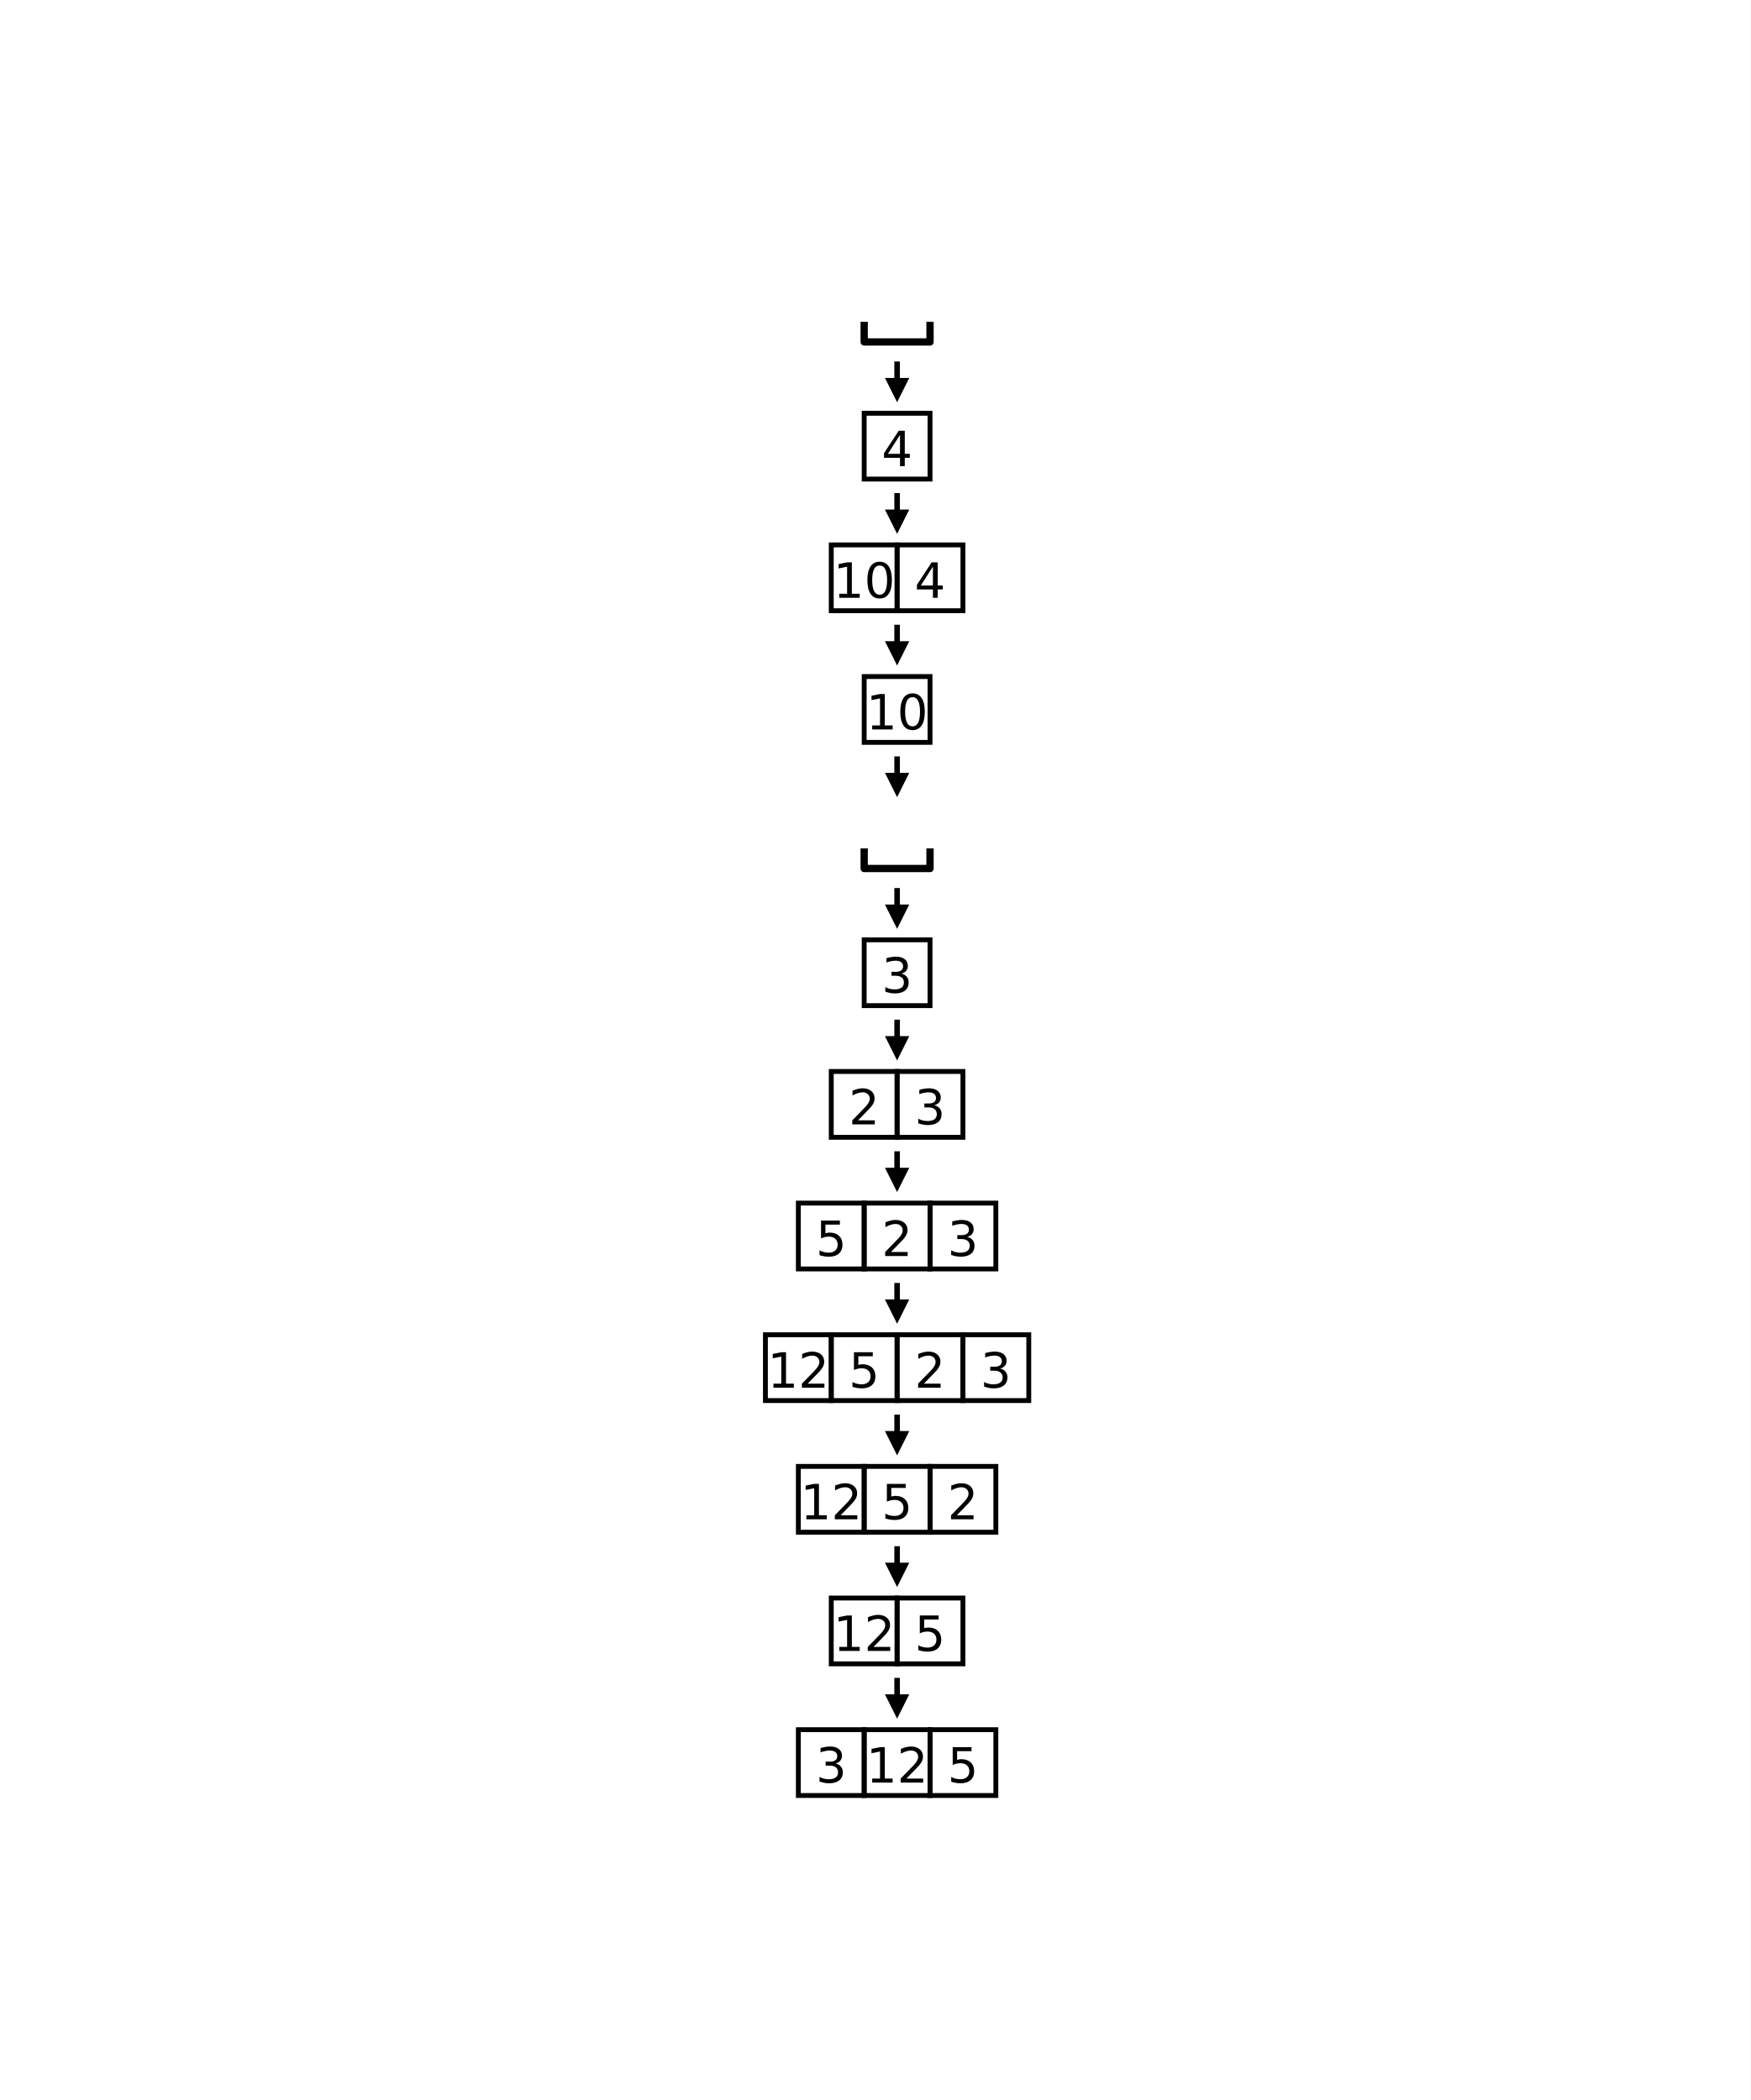
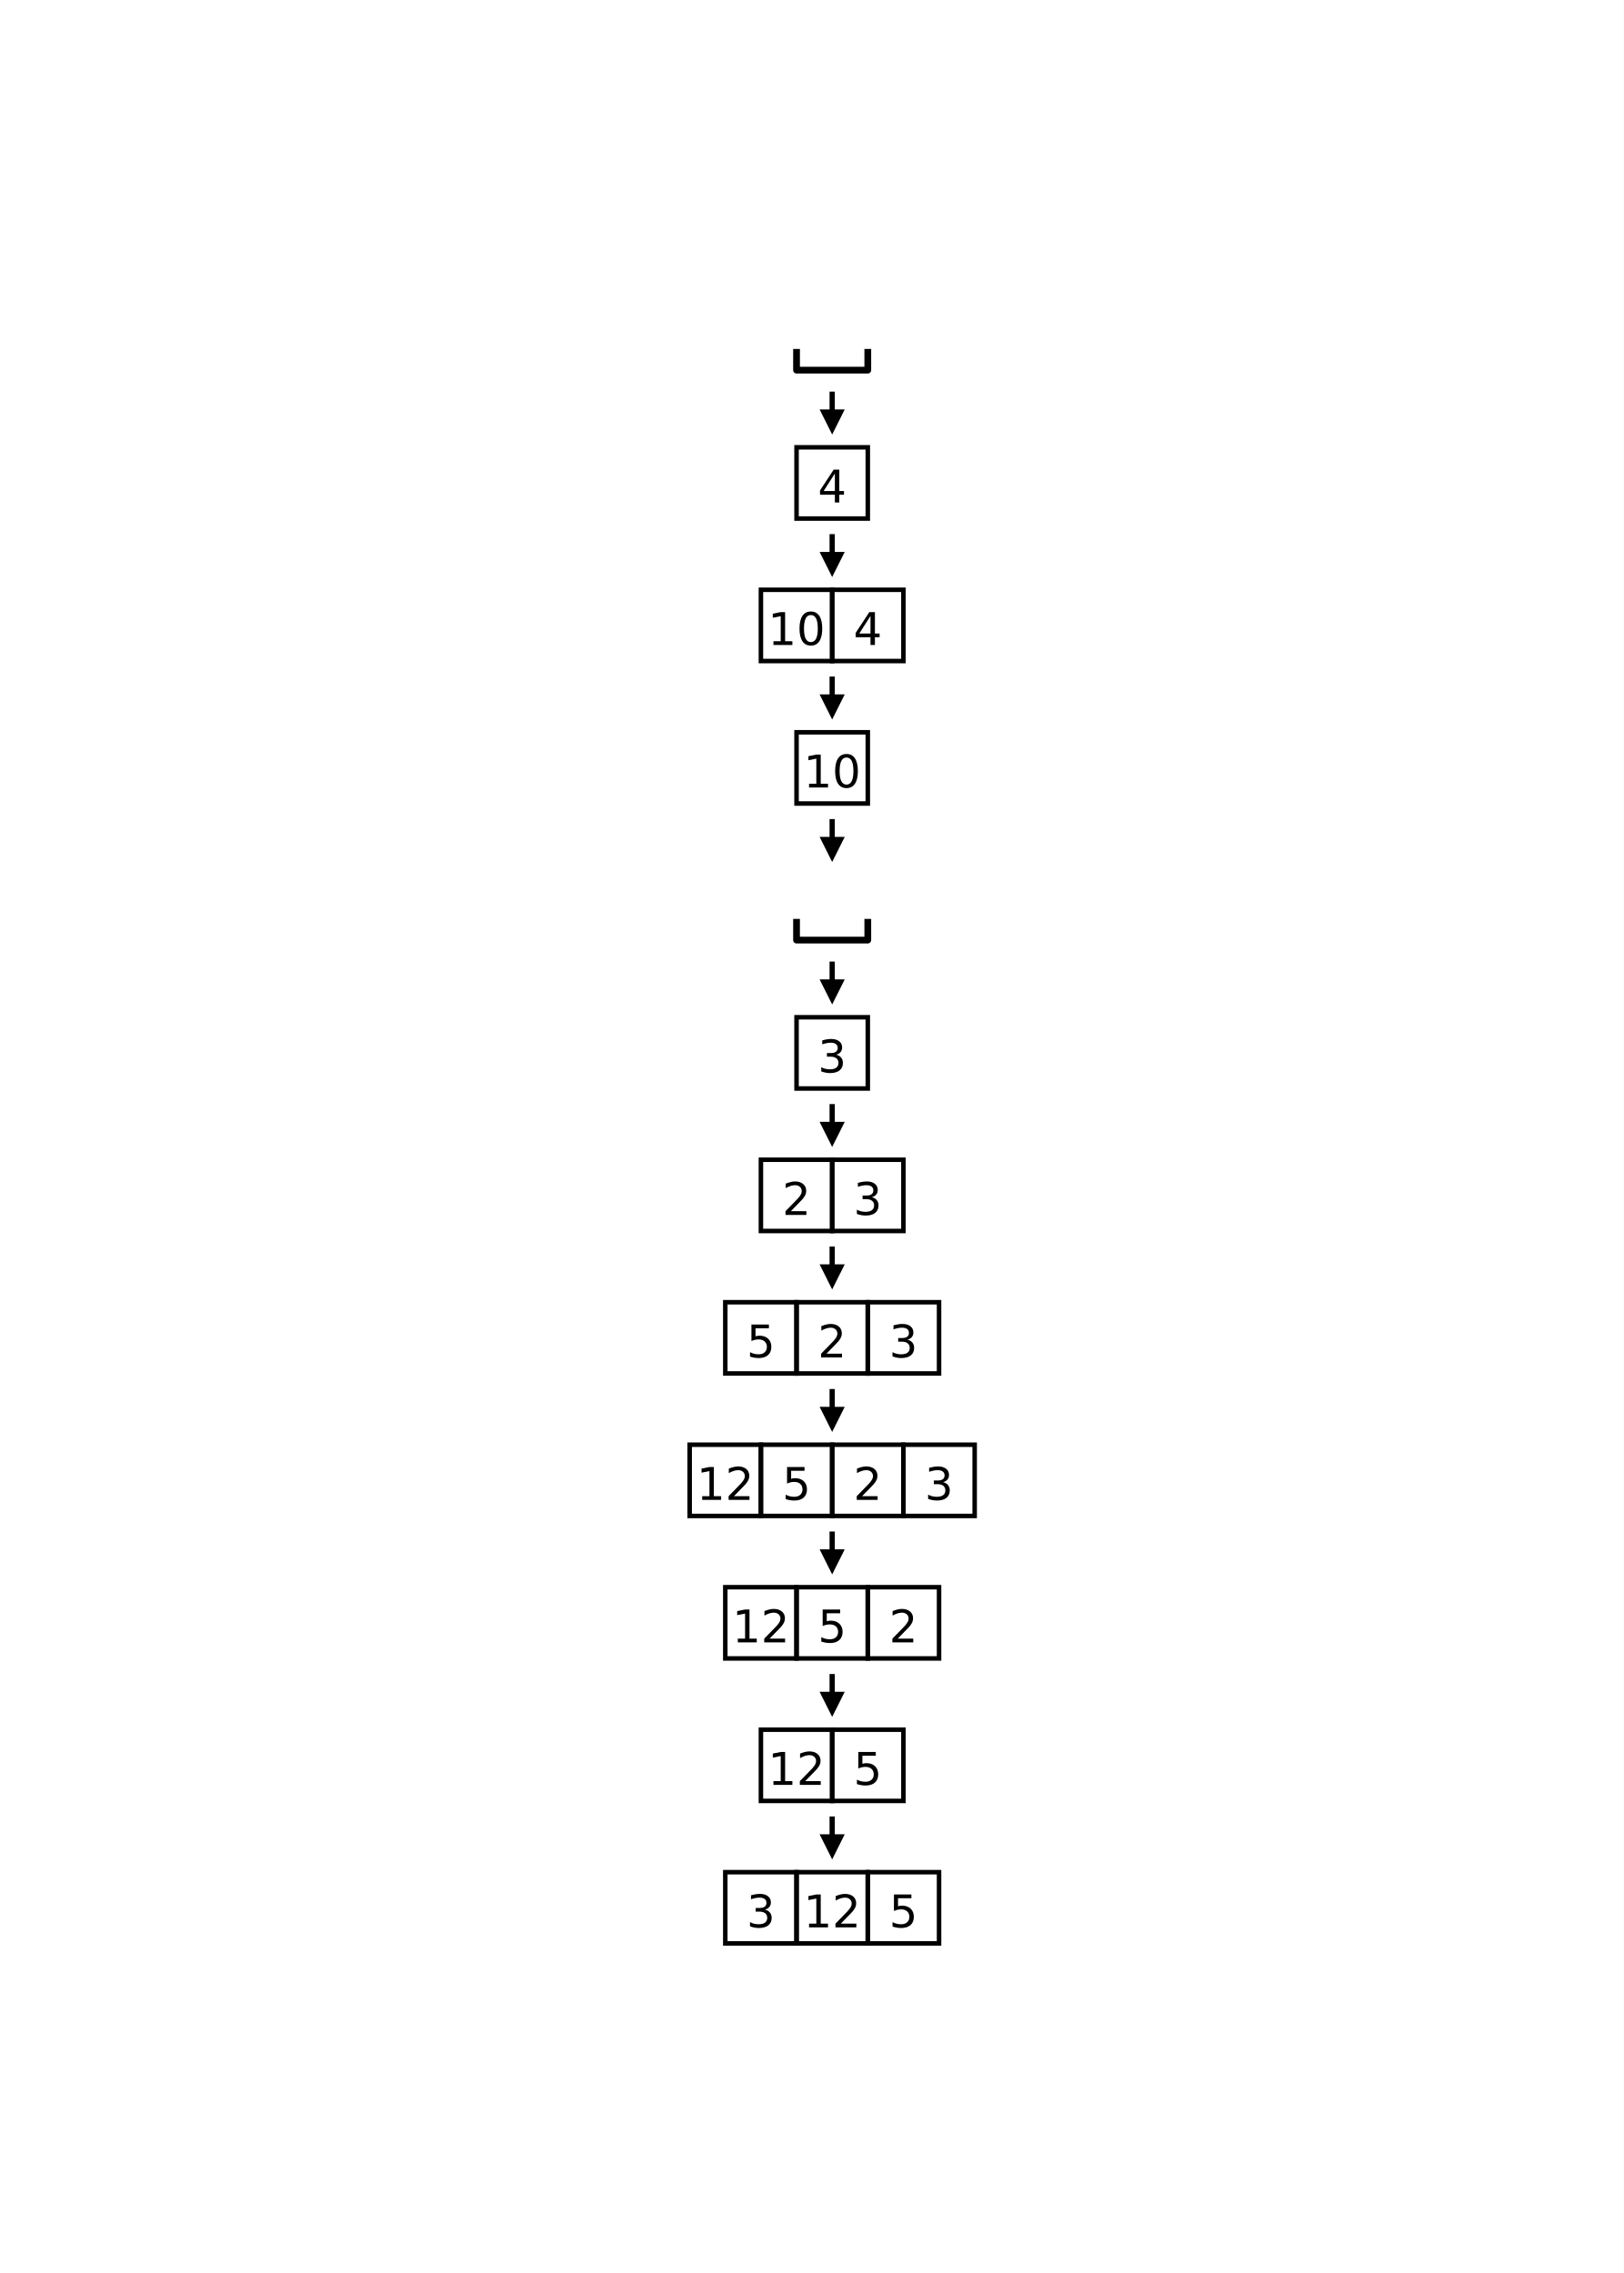
- <svg xmlns="http://www.w3.org/2000/svg" xmlns:xlink="http://www.w3.org/1999/xlink" width="360pt" height="432pt" viewBox="0 0 360 432" version="1.1">
+ <svg xmlns="http://www.w3.org/2000/svg" xmlns:xlink="http://www.w3.org/1999/xlink" width="360pt" height="504pt" viewBox="0 0 360 504" version="1.1">
  <defs>
    <style type="text/css">*{stroke-linejoin: round; stroke-linecap: butt}</style>
  </defs>
  <g id="figure_1">
    <g id="patch_1">
-       <path d="M 0 432  L 360 432  L 360 0  L 0 0  z " style="fill: #ffffff" />
+       <path d="M 0 504  L 360 504  L 360 0  L 0 0  z " style="fill: #ffffff" />
    </g>
    <g id="axes_1">
      <g id="patch_2">
-         <path d="M 184.5 81.629  L 182.807 78.244  L 184.432 78.244  L 184.432 74.859  L 184.568 74.859  L 184.568 78.244  L 186.193 78.244  z " clip-path="url(#pae4718529b)" style="stroke: #000000; stroke-linejoin: miter" />
+         <path d="M 184.5 95.233  L 182.525 91.284  L 184.421 91.284  L 184.421 87.335  L 184.579 87.335  L 184.579 91.284  L 186.475 91.284  z " clip-path="url(#p7a93aaea74)" style="stroke: #000000; stroke-linejoin: miter" />
      </g>
      <g id="patch_3">
-         <path d="M 177.73 98.554  L 191.27 98.554  L 191.27 85.014  L 177.73 85.014  L 177.73 98.554  z " style="fill: none; stroke: #000000; stroke-linejoin: miter" />
+         <path d="M 176.601 114.98  L 192.399 114.98  L 192.399 99.183  L 176.601 99.183  L 176.601 114.98  z " style="fill: none; stroke: #000000; stroke-linejoin: miter" />
      </g>
      <g id="patch_4">
-         <path d="M 184.5 108.709  L 182.807 105.324  L 184.432 105.324  L 184.432 101.939  L 184.568 101.939  L 184.568 105.324  L 186.193 105.324  z " clip-path="url(#pae4718529b)" style="stroke: #000000; stroke-linejoin: miter" />
+         <path d="M 184.5 126.827  L 182.525 122.878  L 184.421 122.878  L 184.421 118.929  L 184.579 118.929  L 184.579 122.878  L 186.475 122.878  z " clip-path="url(#p7a93aaea74)" style="stroke: #000000; stroke-linejoin: miter" />
      </g>
      <g id="patch_5">
-         <path d="M 170.96 125.635  L 184.5 125.635  L 184.5 112.094  L 170.96 112.094  L 170.96 125.635  z " style="fill: none; stroke: #000000; stroke-linejoin: miter" />
+         <path d="M 168.703 146.574  L 184.5 146.574  L 184.5 130.777  L 168.703 130.777  L 168.703 146.574  z " style="fill: none; stroke: #000000; stroke-linejoin: miter" />
      </g>
      <g id="patch_6">
-         <path d="M 184.5 125.635  L 198.04 125.635  L 198.04 112.094  L 184.5 112.094  L 184.5 125.635  z " style="fill: none; stroke: #000000; stroke-linejoin: miter" />
+         <path d="M 184.5 146.574  L 200.297 146.574  L 200.297 130.777  L 184.5 130.777  L 184.5 146.574  z " style="fill: none; stroke: #000000; stroke-linejoin: miter" />
      </g>
      <g id="patch_7">
-         <path d="M 184.5 135.79  L 182.807 132.405  L 184.432 132.405  L 184.432 129.02  L 184.568 129.02  L 184.568 132.405  L 186.193 132.405  z " clip-path="url(#pae4718529b)" style="stroke: #000000; stroke-linejoin: miter" />
+         <path d="M 184.5 158.421  L 182.525 154.472  L 184.421 154.472  L 184.421 150.523  L 184.579 150.523  L 184.579 154.472  L 186.475 154.472  z " clip-path="url(#p7a93aaea74)" style="stroke: #000000; stroke-linejoin: miter" />
      </g>
      <g id="patch_8">
-         <path d="M 177.73 152.715  L 191.27 152.715  L 191.27 139.175  L 177.73 139.175  L 177.73 152.715  z " style="fill: none; stroke: #000000; stroke-linejoin: miter" />
+         <path d="M 176.601 178.168  L 192.399 178.168  L 192.399 162.371  L 176.601 162.371  L 176.601 178.168  z " style="fill: none; stroke: #000000; stroke-linejoin: miter" />
      </g>
      <g id="patch_9">
-         <path d="M 184.5 162.87  L 182.807 159.485  L 184.432 159.485  L 184.432 156.1  L 184.568 156.1  L 184.568 159.485  L 186.193 159.485  z " clip-path="url(#pae4718529b)" style="stroke: #000000; stroke-linejoin: miter" />
+         <path d="M 184.5 190.016  L 182.525 186.066  L 184.421 186.066  L 184.421 182.117  L 184.579 182.117  L 184.579 186.066  L 186.475 186.066  z " clip-path="url(#p7a93aaea74)" style="stroke: #000000; stroke-linejoin: miter" />
      </g>
      <g id="patch_10">
-         <path d="M 184.5 189.951  L 182.807 186.566  L 184.432 186.566  L 184.432 183.181  L 184.568 183.181  L 184.568 186.566  L 186.193 186.566  z " clip-path="url(#pae4718529b)" style="stroke: #000000; stroke-linejoin: miter" />
+         <path d="M 184.5 221.61  L 182.525 217.66  L 184.421 217.66  L 184.421 213.711  L 184.579 213.711  L 184.579 217.66  L 186.475 217.66  z " clip-path="url(#p7a93aaea74)" style="stroke: #000000; stroke-linejoin: miter" />
      </g>
      <g id="patch_11">
-         <path d="M 177.73 206.876  L 191.27 206.876  L 191.27 193.336  L 177.73 193.336  L 177.73 206.876  z " style="fill: none; stroke: #000000; stroke-linejoin: miter" />
+         <path d="M 176.601 241.356  L 192.399 241.356  L 192.399 225.559  L 176.601 225.559  L 176.601 241.356  z " style="fill: none; stroke: #000000; stroke-linejoin: miter" />
      </g>
      <g id="patch_12">
-         <path d="M 184.5 217.032  L 182.807 213.647  L 184.432 213.647  L 184.432 210.261  L 184.568 210.261  L 184.568 213.647  L 186.193 213.647  z " clip-path="url(#pae4718529b)" style="stroke: #000000; stroke-linejoin: miter" />
+         <path d="M 184.5 253.204  L 182.525 249.254  L 184.421 249.254  L 184.421 245.305  L 184.579 245.305  L 184.579 249.254  L 186.475 249.254  z " clip-path="url(#p7a93aaea74)" style="stroke: #000000; stroke-linejoin: miter" />
      </g>
      <g id="patch_13">
-         <path d="M 170.96 233.957  L 184.5 233.957  L 184.5 220.417  L 170.96 220.417  L 170.96 233.957  z " style="fill: none; stroke: #000000; stroke-linejoin: miter" />
+         <path d="M 168.703 272.95  L 184.5 272.95  L 184.5 257.153  L 168.703 257.153  L 168.703 272.95  z " style="fill: none; stroke: #000000; stroke-linejoin: miter" />
      </g>
      <g id="patch_14">
-         <path d="M 184.5 233.957  L 198.04 233.957  L 198.04 220.417  L 184.5 220.417  L 184.5 233.957  z " style="fill: none; stroke: #000000; stroke-linejoin: miter" />
+         <path d="M 184.5 272.95  L 200.297 272.95  L 200.297 257.153  L 184.5 257.153  L 184.5 272.95  z " style="fill: none; stroke: #000000; stroke-linejoin: miter" />
      </g>
      <g id="patch_15">
-         <path d="M 184.5 244.112  L 182.807 240.727  L 184.432 240.727  L 184.432 237.342  L 184.568 237.342  L 184.568 240.727  L 186.193 240.727  z " clip-path="url(#pae4718529b)" style="stroke: #000000; stroke-linejoin: miter" />
+         <path d="M 184.5 284.798  L 182.525 280.848  L 184.421 280.848  L 184.421 276.899  L 184.579 276.899  L 184.579 280.848  L 186.475 280.848  z " clip-path="url(#p7a93aaea74)" style="stroke: #000000; stroke-linejoin: miter" />
      </g>
      <g id="patch_16">
-         <path d="M 164.19 261.038  L 177.73 261.038  L 177.73 247.497  L 164.19 247.497  L 164.19 261.038  z " style="fill: none; stroke: #000000; stroke-linejoin: miter" />
+         <path d="M 160.804 304.544  L 176.601 304.544  L 176.601 288.747  L 160.804 288.747  L 160.804 304.544  z " style="fill: none; stroke: #000000; stroke-linejoin: miter" />
      </g>
      <g id="patch_17">
-         <path d="M 177.73 261.038  L 191.27 261.038  L 191.27 247.497  L 177.73 247.497  L 177.73 261.038  z " style="fill: none; stroke: #000000; stroke-linejoin: miter" />
+         <path d="M 176.601 304.544  L 192.399 304.544  L 192.399 288.747  L 176.601 288.747  L 176.601 304.544  z " style="fill: none; stroke: #000000; stroke-linejoin: miter" />
      </g>
      <g id="patch_18">
-         <path d="M 191.27 261.038  L 204.81 261.038  L 204.81 247.497  L 191.27 247.497  L 191.27 261.038  z " style="fill: none; stroke: #000000; stroke-linejoin: miter" />
+         <path d="M 192.399 304.544  L 208.196 304.544  L 208.196 288.747  L 192.399 288.747  L 192.399 304.544  z " style="fill: none; stroke: #000000; stroke-linejoin: miter" />
      </g>
      <g id="patch_19">
-         <path d="M 184.5 271.193  L 182.807 267.808  L 184.432 267.808  L 184.432 264.423  L 184.568 264.423  L 184.568 267.808  L 186.193 267.808  z " clip-path="url(#pae4718529b)" style="stroke: #000000; stroke-linejoin: miter" />
+         <path d="M 184.5 316.392  L 182.525 312.442  L 184.421 312.442  L 184.421 308.493  L 184.579 308.493  L 184.579 312.442  L 186.475 312.442  z " clip-path="url(#p7a93aaea74)" style="stroke: #000000; stroke-linejoin: miter" />
      </g>
      <g id="patch_20">
-         <path d="M 157.419 288.118  L 170.96 288.118  L 170.96 274.578  L 157.419 274.578  L 157.419 288.118  z " style="fill: none; stroke: #000000; stroke-linejoin: miter" />
+         <path d="M 152.906 336.138  L 168.703 336.138  L 168.703 320.341  L 152.906 320.341  L 152.906 336.138  z " style="fill: none; stroke: #000000; stroke-linejoin: miter" />
      </g>
      <g id="patch_21">
-         <path d="M 170.96 288.118  L 184.5 288.118  L 184.5 274.578  L 170.96 274.578  L 170.96 288.118  z " style="fill: none; stroke: #000000; stroke-linejoin: miter" />
+         <path d="M 168.703 336.138  L 184.5 336.138  L 184.5 320.341  L 168.703 320.341  L 168.703 336.138  z " style="fill: none; stroke: #000000; stroke-linejoin: miter" />
      </g>
      <g id="patch_22">
-         <path d="M 184.5 288.118  L 198.04 288.118  L 198.04 274.578  L 184.5 274.578  L 184.5 288.118  z " style="fill: none; stroke: #000000; stroke-linejoin: miter" />
+         <path d="M 184.5 336.138  L 200.297 336.138  L 200.297 320.341  L 184.5 320.341  L 184.5 336.138  z " style="fill: none; stroke: #000000; stroke-linejoin: miter" />
      </g>
      <g id="patch_23">
-         <path d="M 198.04 288.118  L 211.581 288.118  L 211.581 274.578  L 198.04 274.578  L 198.04 288.118  z " style="fill: none; stroke: #000000; stroke-linejoin: miter" />
+         <path d="M 200.297 336.138  L 216.094 336.138  L 216.094 320.341  L 200.297 320.341  L 200.297 336.138  z " style="fill: none; stroke: #000000; stroke-linejoin: miter" />
      </g>
      <g id="patch_24">
-         <path d="M 184.5 298.273  L 182.807 294.888  L 184.432 294.888  L 184.432 291.503  L 184.568 291.503  L 184.568 294.888  L 186.193 294.888  z " clip-path="url(#pae4718529b)" style="stroke: #000000; stroke-linejoin: miter" />
+         <path d="M 184.5 347.986  L 182.525 344.036  L 184.421 344.036  L 184.421 340.087  L 184.579 340.087  L 184.579 344.036  L 186.475 344.036  z " clip-path="url(#p7a93aaea74)" style="stroke: #000000; stroke-linejoin: miter" />
      </g>
      <g id="patch_25">
-         <path d="M 164.19 315.199  L 177.73 315.199  L 177.73 301.659  L 164.19 301.659  L 164.19 315.199  z " style="fill: none; stroke: #000000; stroke-linejoin: miter" />
+         <path d="M 160.804 367.732  L 176.601 367.732  L 176.601 351.935  L 160.804 351.935  L 160.804 367.732  z " style="fill: none; stroke: #000000; stroke-linejoin: miter" />
      </g>
      <g id="patch_26">
-         <path d="M 177.73 315.199  L 191.27 315.199  L 191.27 301.659  L 177.73 301.659  L 177.73 315.199  z " style="fill: none; stroke: #000000; stroke-linejoin: miter" />
+         <path d="M 176.601 367.732  L 192.399 367.732  L 192.399 351.935  L 176.601 351.935  L 176.601 367.732  z " style="fill: none; stroke: #000000; stroke-linejoin: miter" />
      </g>
      <g id="patch_27">
-         <path d="M 191.27 315.199  L 204.81 315.199  L 204.81 301.659  L 191.27 301.659  L 191.27 315.199  z " style="fill: none; stroke: #000000; stroke-linejoin: miter" />
+         <path d="M 192.399 367.732  L 208.196 367.732  L 208.196 351.935  L 192.399 351.935  L 192.399 367.732  z " style="fill: none; stroke: #000000; stroke-linejoin: miter" />
      </g>
      <g id="patch_28">
-         <path d="M 184.5 325.354  L 182.807 321.969  L 184.432 321.969  L 184.432 318.584  L 184.568 318.584  L 184.568 321.969  L 186.193 321.969  z " clip-path="url(#pae4718529b)" style="stroke: #000000; stroke-linejoin: miter" />
+         <path d="M 184.5 379.58  L 182.525 375.63  L 184.421 375.63  L 184.421 371.681  L 184.579 371.681  L 184.579 375.63  L 186.475 375.63  z " clip-path="url(#p7a93aaea74)" style="stroke: #000000; stroke-linejoin: miter" />
      </g>
      <g id="patch_29">
-         <path d="M 170.96 342.279  L 184.5 342.279  L 184.5 328.739  L 170.96 328.739  L 170.96 342.279  z " style="fill: none; stroke: #000000; stroke-linejoin: miter" />
+         <path d="M 168.703 399.326  L 184.5 399.326  L 184.5 383.529  L 168.703 383.529  L 168.703 399.326  z " style="fill: none; stroke: #000000; stroke-linejoin: miter" />
      </g>
      <g id="patch_30">
-         <path d="M 184.5 342.279  L 198.04 342.279  L 198.04 328.739  L 184.5 328.739  L 184.5 342.279  z " style="fill: none; stroke: #000000; stroke-linejoin: miter" />
+         <path d="M 184.5 399.326  L 200.297 399.326  L 200.297 383.529  L 184.5 383.529  L 184.5 399.326  z " style="fill: none; stroke: #000000; stroke-linejoin: miter" />
      </g>
      <g id="patch_31">
-         <path d="M 184.5 352.435  L 182.807 349.05  L 184.432 349.05  L 184.432 345.664  L 184.568 345.664  L 184.568 349.05  L 186.193 349.05  z " clip-path="url(#pae4718529b)" style="stroke: #000000; stroke-linejoin: miter" />
+         <path d="M 184.5 411.174  L 182.525 407.224  L 184.421 407.224  L 184.421 403.275  L 184.579 403.275  L 184.579 407.224  L 186.475 407.224  z " clip-path="url(#p7a93aaea74)" style="stroke: #000000; stroke-linejoin: miter" />
      </g>
      <g id="patch_32">
-         <path d="M 164.19 369.36  L 177.73 369.36  L 177.73 355.82  L 164.19 355.82  L 164.19 369.36  z " style="fill: none; stroke: #000000; stroke-linejoin: miter" />
+         <path d="M 160.804 430.92  L 176.601 430.92  L 176.601 415.123  L 160.804 415.123  L 160.804 430.92  z " style="fill: none; stroke: #000000; stroke-linejoin: miter" />
      </g>
      <g id="patch_33">
-         <path d="M 177.73 369.36  L 191.27 369.36  L 191.27 355.82  L 177.73 355.82  L 177.73 369.36  z " style="fill: none; stroke: #000000; stroke-linejoin: miter" />
+         <path d="M 176.601 430.92  L 192.399 430.92  L 192.399 415.123  L 176.601 415.123  L 176.601 430.92  z " style="fill: none; stroke: #000000; stroke-linejoin: miter" />
      </g>
      <g id="patch_34">
-         <path d="M 191.27 369.36  L 204.81 369.36  L 204.81 355.82  L 191.27 355.82  L 191.27 369.36  z " style="fill: none; stroke: #000000; stroke-linejoin: miter" />
+         <path d="M 192.399 430.92  L 208.196 430.92  L 208.196 415.123  L 192.399 415.123  L 192.399 430.92  z " style="fill: none; stroke: #000000; stroke-linejoin: miter" />
      </g>
      <g id="line2d_1">
-         <path d="M 191.27 66.96  L 191.27 70.345  L 177.73 70.345  L 177.73 66.96  " clip-path="url(#pae4718529b)" style="fill: none; stroke: #000000; stroke-width: 1.5; stroke-linecap: square" />
+         <path d="M 192.399 78.12  L 192.399 82.069  L 176.601 82.069  L 176.601 78.12  " clip-path="url(#p7a93aaea74)" style="fill: none; stroke: #000000; stroke-width: 1.5; stroke-linecap: square" />
      </g>
      <g id="line2d_2">
-         <path d="M 191.27 175.282  L 191.27 178.667  L 177.73 178.667  L 177.73 175.282  " clip-path="url(#pae4718529b)" style="fill: none; stroke: #000000; stroke-width: 1.5; stroke-linecap: square" />
+         <path d="M 192.399 204.496  L 192.399 208.445  L 176.601 208.445  L 176.601 204.496  " clip-path="url(#p7a93aaea74)" style="fill: none; stroke: #000000; stroke-width: 1.5; stroke-linecap: square" />
      </g>
      <g id="text_1">
-         <g transform="translate(181.3187 95.89728)scale(0.1 -0.1)">
+         <g transform="translate(181.3187 111.4203)scale(0.1 -0.1)">
          <defs>
            <path id="DejaVuSans-34" d="M 2419 4116  L 825 1625  L 2419 1625  L 2419 4116  z M 2253 4666  L 3047 4666  L 3047 1625  L 3713 1625  L 3713 1100  L 3047 1100  L 3047 0  L 2419 0  L 2419 1100  L 313 1100  L 313 1709  L 2253 4666  z " transform="scale(0.015625)" />
          </defs>
          <use xlink:href="#DejaVuSans-34" />
        </g>
      </g>
      <g id="text_2">
-         <g transform="translate(171.3674 122.9779)scale(0.1 -0.1)">
+         <g transform="translate(170.239 143.0143)scale(0.1 -0.1)">
          <defs>
            <path id="DejaVuSans-31" d="M 794 531  L 1825 531  L 1825 4091  L 703 3866  L 703 4441  L 1819 4666  L 2450 4666  L 2450 531  L 3481 531  L 3481 0  L 794 0  L 794 531  z " transform="scale(0.015625)" />
            <path id="DejaVuSans-30" d="M 2034 4250  Q 1547 4250 1301 3770  Q 1056 3291 1056 2328  Q 1056 1369 1301 889  Q 1547 409 2034 409  Q 2525 409 2770 889  Q 3016 1369 3016 2328  Q 3016 3291 2770 3770  Q 2525 4250 2034 4250  z M 2034 4750  Q 2819 4750 3233 4129  Q 3647 3509 3647 2328  Q 3647 1150 3233 529  Q 2819 -91 2034 -91  Q 1250 -91 836 529  Q 422 1150 422 2328  Q 422 3509 836 4129  Q 1250 4750 2034 4750  z " transform="scale(0.015625)" />
          </defs>
          <use xlink:href="#DejaVuSans-31" />
          <use xlink:href="#DejaVuSans-30" x="63.623" />
        </g>
      </g>
      <g id="text_3">
-         <g transform="translate(188.0889 122.9779)scale(0.1 -0.1)">
+         <g transform="translate(189.2173 143.0143)scale(0.1 -0.1)">
          <use xlink:href="#DejaVuSans-34" />
        </g>
      </g>
      <g id="text_4">
-         <g transform="translate(178.1375 150.0585)scale(0.1 -0.1)">
+         <g transform="translate(178.1375 174.6083)scale(0.1 -0.1)">
          <use xlink:href="#DejaVuSans-31" />
          <use xlink:href="#DejaVuSans-30" x="63.623" />
        </g>
      </g>
      <g id="text_5">
-         <g transform="translate(181.3187 204.2197)scale(0.1 -0.1)">
+         <g transform="translate(181.3187 237.7964)scale(0.1 -0.1)">
          <defs>
            <path id="DejaVuSans-33" d="M 2597 2516  Q 3050 2419 3304 2112  Q 3559 1806 3559 1356  Q 3559 666 3084 287  Q 2609 -91 1734 -91  Q 1441 -91 1130 -33  Q 819 25 488 141  L 488 750  Q 750 597 1062 519  Q 1375 441 1716 441  Q 2309 441 2620 675  Q 2931 909 2931 1356  Q 2931 1769 2642 2001  Q 2353 2234 1838 2234  L 1294 2234  L 1294 2753  L 1863 2753  Q 2328 2753 2575 2939  Q 2822 3125 2822 3475  Q 2822 3834 2567 4026  Q 2313 4219 1838 4219  Q 1578 4219 1281 4162  Q 984 4106 628 3988  L 628 4550  Q 988 4650 1302 4700  Q 1616 4750 1894 4750  Q 2613 4750 3031 4423  Q 3450 4097 3450 3541  Q 3450 3153 3228 2886  Q 3006 2619 2597 2516  z " transform="scale(0.015625)" />
          </defs>
          <use xlink:href="#DejaVuSans-33" />
        </g>
      </g>
      <g id="text_6">
-         <g transform="translate(174.5486 231.3003)scale(0.1 -0.1)">
+         <g transform="translate(173.4202 269.3904)scale(0.1 -0.1)">
          <defs>
            <path id="DejaVuSans-32" d="M 1228 531  L 3431 531  L 3431 0  L 469 0  L 469 531  Q 828 903 1448 1529  Q 2069 2156 2228 2338  Q 2531 2678 2651 2914  Q 2772 3150 2772 3378  Q 2772 3750 2511 3984  Q 2250 4219 1831 4219  Q 1534 4219 1204 4116  Q 875 4013 500 3803  L 500 4441  Q 881 4594 1212 4672  Q 1544 4750 1819 4750  Q 2544 4750 2975 4387  Q 3406 4025 3406 3419  Q 3406 3131 3298 2873  Q 3191 2616 2906 2266  Q 2828 2175 2409 1742  Q 1991 1309 1228 531  z " transform="scale(0.015625)" />
          </defs>
          <use xlink:href="#DejaVuSans-32" />
        </g>
      </g>
      <g id="text_7">
-         <g transform="translate(188.0889 231.3003)scale(0.1 -0.1)">
+         <g transform="translate(189.2173 269.3904)scale(0.1 -0.1)">
          <use xlink:href="#DejaVuSans-33" />
        </g>
      </g>
      <g id="text_8">
-         <g transform="translate(167.7785 258.3809)scale(0.1 -0.1)">
+         <g transform="translate(165.5217 300.9844)scale(0.1 -0.1)">
          <defs>
            <path id="DejaVuSans-35" d="M 691 4666  L 3169 4666  L 3169 4134  L 1269 4134  L 1269 2991  Q 1406 3038 1543 3061  Q 1681 3084 1819 3084  Q 2600 3084 3056 2656  Q 3513 2228 3513 1497  Q 3513 744 3044 326  Q 2575 -91 1722 -91  Q 1428 -91 1123 -41  Q 819 9 494 109  L 494 744  Q 775 591 1075 516  Q 1375 441 1709 441  Q 2250 441 2565 725  Q 2881 1009 2881 1497  Q 2881 1984 2565 2268  Q 2250 2553 1709 2553  Q 1456 2553 1204 2497  Q 953 2441 691 2322  L 691 4666  z " transform="scale(0.015625)" />
          </defs>
          <use xlink:href="#DejaVuSans-35" />
        </g>
      </g>
      <g id="text_9">
-         <g transform="translate(181.3187 258.3809)scale(0.1 -0.1)">
+         <g transform="translate(181.3187 300.9844)scale(0.1 -0.1)">
          <use xlink:href="#DejaVuSans-32" />
        </g>
      </g>
      <g id="text_10">
-         <g transform="translate(194.859 258.3809)scale(0.1 -0.1)">
+         <g transform="translate(197.1158 300.9844)scale(0.1 -0.1)">
          <use xlink:href="#DejaVuSans-33" />
        </g>
      </g>
      <g id="text_11">
-         <g transform="translate(157.8271 285.4615)scale(0.1 -0.1)">
+         <g transform="translate(154.442 332.5785)scale(0.1 -0.1)">
          <use xlink:href="#DejaVuSans-31" />
          <use xlink:href="#DejaVuSans-32" x="63.623" />
        </g>
      </g>
      <g id="text_12">
-         <g transform="translate(174.5486 285.4615)scale(0.1 -0.1)">
+         <g transform="translate(173.4202 332.5785)scale(0.1 -0.1)">
          <use xlink:href="#DejaVuSans-35" />
        </g>
      </g>
      <g id="text_13">
-         <g transform="translate(188.0889 285.4615)scale(0.1 -0.1)">
+         <g transform="translate(189.2173 332.5785)scale(0.1 -0.1)">
          <use xlink:href="#DejaVuSans-32" />
        </g>
      </g>
      <g id="text_14">
-         <g transform="translate(201.6292 285.4615)scale(0.1 -0.1)">
+         <g transform="translate(205.0143 332.5785)scale(0.1 -0.1)">
          <use xlink:href="#DejaVuSans-33" />
        </g>
      </g>
      <g id="text_15">
-         <g transform="translate(164.5972 312.5421)scale(0.1 -0.1)">
+         <g transform="translate(162.3405 364.1725)scale(0.1 -0.1)">
          <use xlink:href="#DejaVuSans-31" />
          <use xlink:href="#DejaVuSans-32" x="63.623" />
        </g>
      </g>
      <g id="text_16">
-         <g transform="translate(181.3187 312.5421)scale(0.1 -0.1)">
+         <g transform="translate(181.3187 364.1725)scale(0.1 -0.1)">
          <use xlink:href="#DejaVuSans-35" />
        </g>
      </g>
      <g id="text_17">
-         <g transform="translate(194.859 312.5421)scale(0.1 -0.1)">
+         <g transform="translate(197.1158 364.1725)scale(0.1 -0.1)">
          <use xlink:href="#DejaVuSans-32" />
        </g>
      </g>
      <g id="text_18">
-         <g transform="translate(171.3674 339.6227)scale(0.1 -0.1)">
+         <g transform="translate(170.239 395.7665)scale(0.1 -0.1)">
          <use xlink:href="#DejaVuSans-31" />
          <use xlink:href="#DejaVuSans-32" x="63.623" />
        </g>
      </g>
      <g id="text_19">
-         <g transform="translate(188.0889 339.6227)scale(0.1 -0.1)">
+         <g transform="translate(189.2173 395.7665)scale(0.1 -0.1)">
          <use xlink:href="#DejaVuSans-35" />
        </g>
      </g>
      <g id="text_20">
-         <g transform="translate(167.7785 366.7033)scale(0.1 -0.1)">
+         <g transform="translate(165.5217 427.3606)scale(0.1 -0.1)">
          <use xlink:href="#DejaVuSans-33" />
        </g>
      </g>
      <g id="text_21">
-         <g transform="translate(178.1375 366.7033)scale(0.1 -0.1)">
+         <g transform="translate(178.1375 427.3606)scale(0.1 -0.1)">
          <use xlink:href="#DejaVuSans-31" />
          <use xlink:href="#DejaVuSans-32" x="63.623" />
        </g>
      </g>
      <g id="text_22">
-         <g transform="translate(194.859 366.7033)scale(0.1 -0.1)">
+         <g transform="translate(197.1158 427.3606)scale(0.1 -0.1)">
          <use xlink:href="#DejaVuSans-35" />
        </g>
      </g>
    </g>
  </g>
  <defs>
-     <clipPath id="pae4718529b">
-       <rect x="45" y="51.84" width="279" height="332.64" />
+     <clipPath id="p7a93aaea74">
+       <rect x="45" y="60.48" width="279" height="388.08" />
    </clipPath>
  </defs>
</svg>
